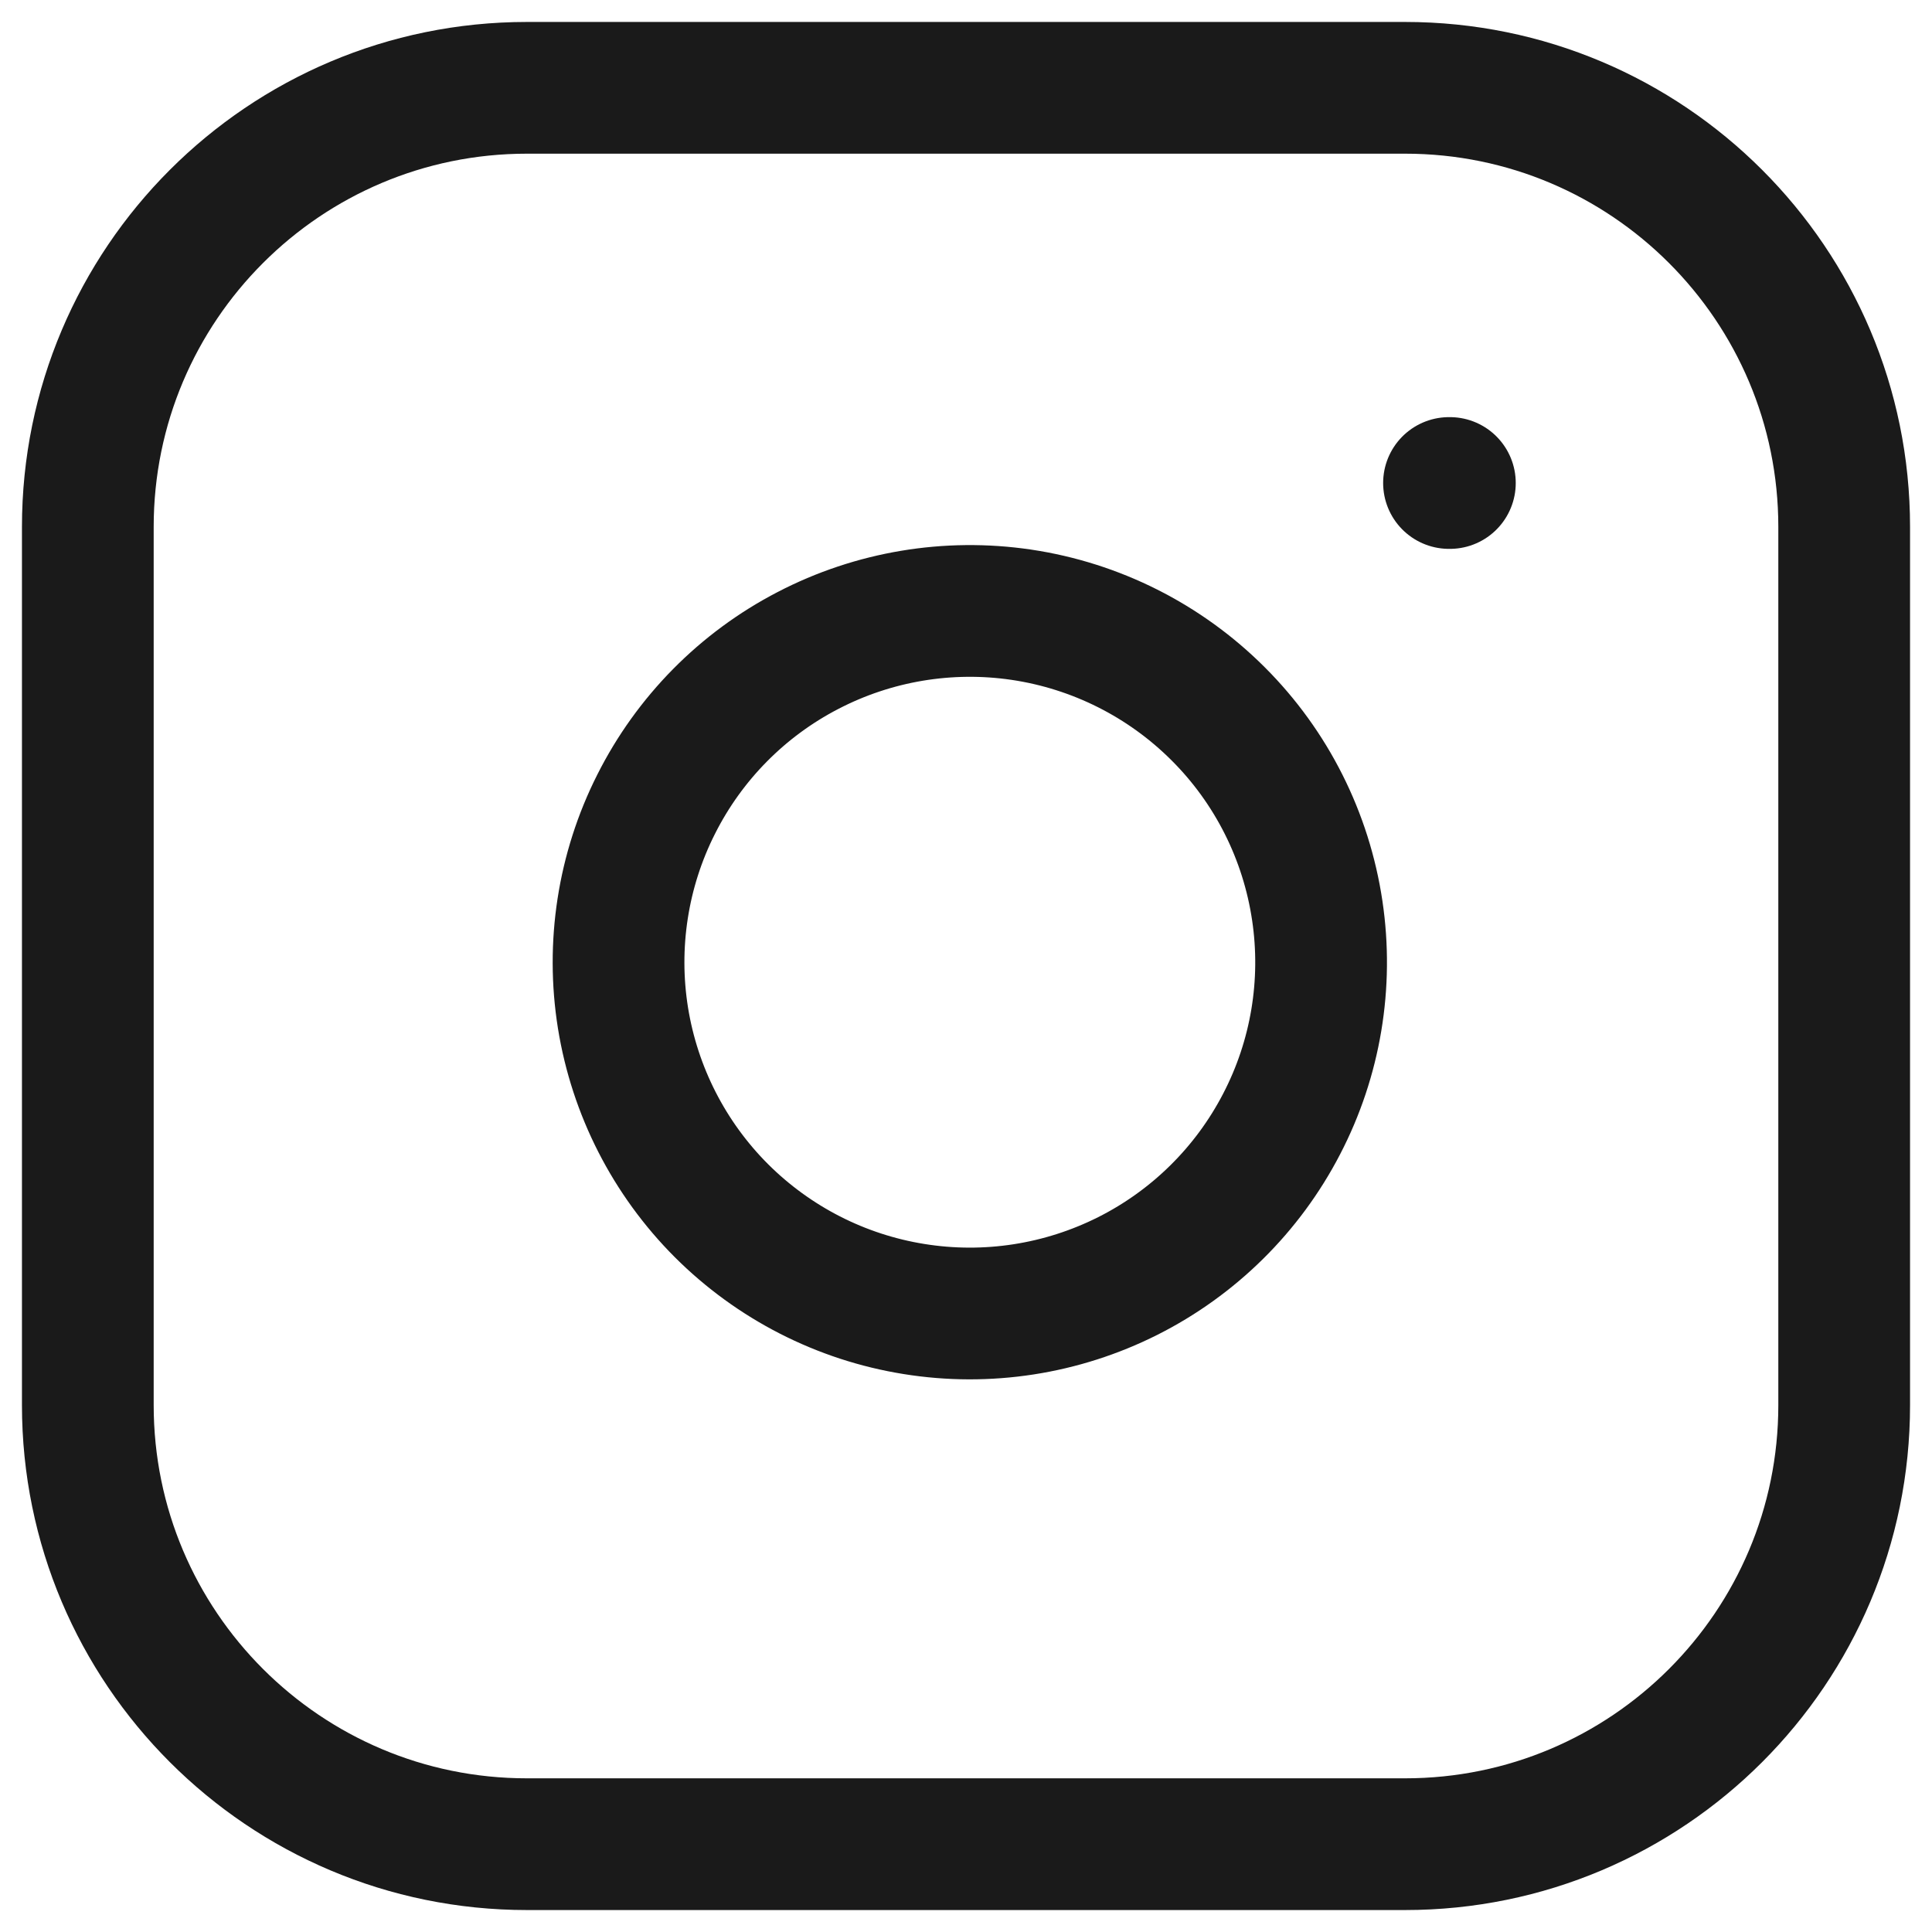
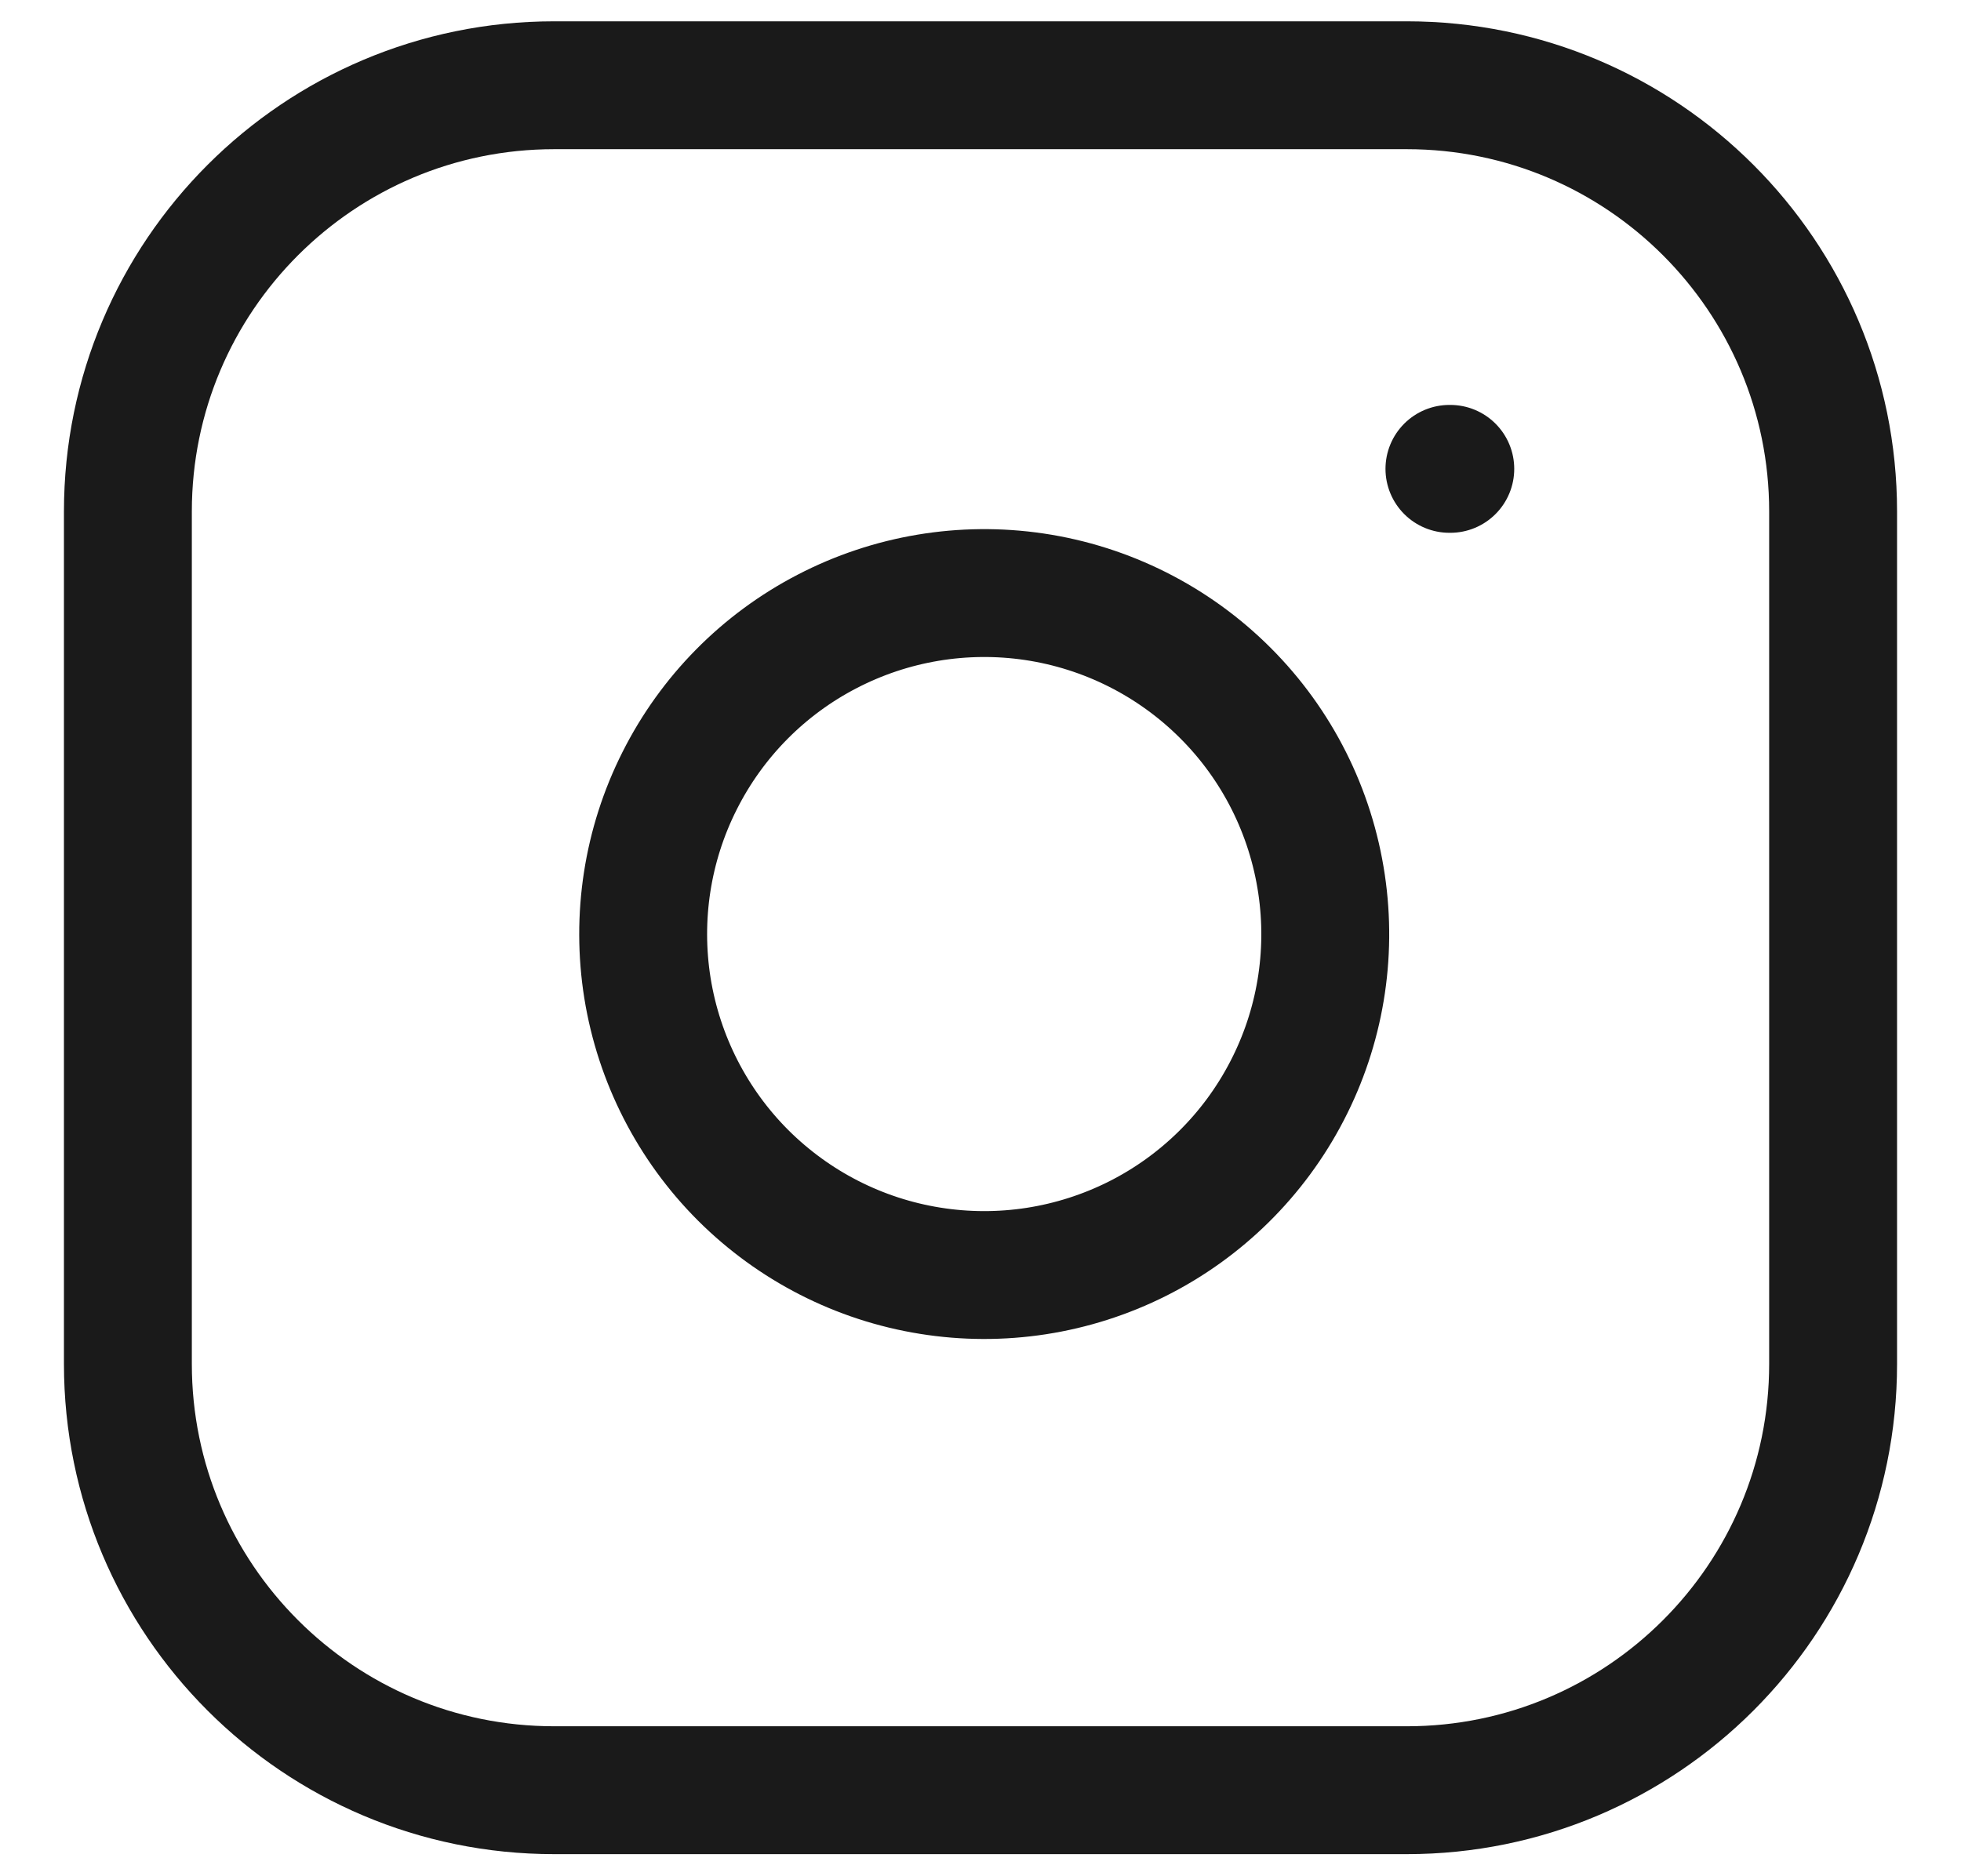
- <svg xmlns="http://www.w3.org/2000/svg" width="22" height="22" viewBox="0 0 22 22" fill="none">
-   <path d="M16 1H6C3.239 1 1 3.239 1 6V16C1 18.761 3.239 21 6 21H16C18.761 21 21 18.761 21 16V6C21 3.239 18.761 1 16 1Z" stroke="#1A1A1A" stroke-width="1.5" stroke-linecap="round" stroke-linejoin="round" />
-   <path d="M15 10.37C15.124 11.203 14.982 12.053 14.594 12.799C14.207 13.546 13.593 14.152 12.842 14.53C12.09 14.908 11.239 15.04 10.408 14.906C9.577 14.773 8.81 14.38 8.215 13.786C7.62 13.191 7.228 12.423 7.094 11.592C6.961 10.762 7.092 9.91 7.471 9.159C7.849 8.407 8.454 7.794 9.201 7.407C9.948 7.019 10.798 6.877 11.63 7C12.479 7.126 13.265 7.522 13.872 8.129C14.479 8.735 14.874 9.521 15 10.37Z" stroke="#1A1A1A" stroke-width="1.5" stroke-linecap="round" stroke-linejoin="round" />
-   <path d="M16.5 5.5H16.51" stroke="#1A1A1A" stroke-width="1.5" stroke-linecap="round" stroke-linejoin="round" />
+ <svg xmlns="http://www.w3.org/2000/svg" width="23" height="22" viewBox="0 0 23 22" fill="none">
+   <path d="M16.5 1H6.5C3.739 1 1.5 3.239 1.5 6V16C1.5 18.761 3.739 21 6.5 21H16.5C19.261 21 21.5 18.761 21.5 16V6C21.5 3.239 19.261 1 16.5 1Z" stroke="#1A1A1A" stroke-width="1.5" stroke-linecap="round" stroke-linejoin="round" />
+   <path d="M15.5 10.37C15.624 11.203 15.482 12.053 15.094 12.799C14.707 13.546 14.093 14.152 13.342 14.53C12.59 14.908 11.739 15.04 10.908 14.906C10.077 14.773 9.31 14.38 8.715 13.786C8.12 13.191 7.728 12.423 7.594 11.592C7.461 10.762 7.592 9.91 7.971 9.159C8.349 8.407 8.954 7.794 9.701 7.407C10.448 7.019 11.298 6.877 12.13 7C12.979 7.126 13.765 7.522 14.372 8.129C14.979 8.735 15.374 9.521 15.5 10.37Z" stroke="#1A1A1A" stroke-width="1.5" stroke-linecap="round" stroke-linejoin="round" />
+   <path d="M17 5.5H17.01" stroke="#1A1A1A" stroke-width="1.5" stroke-linecap="round" stroke-linejoin="round" />
</svg>
